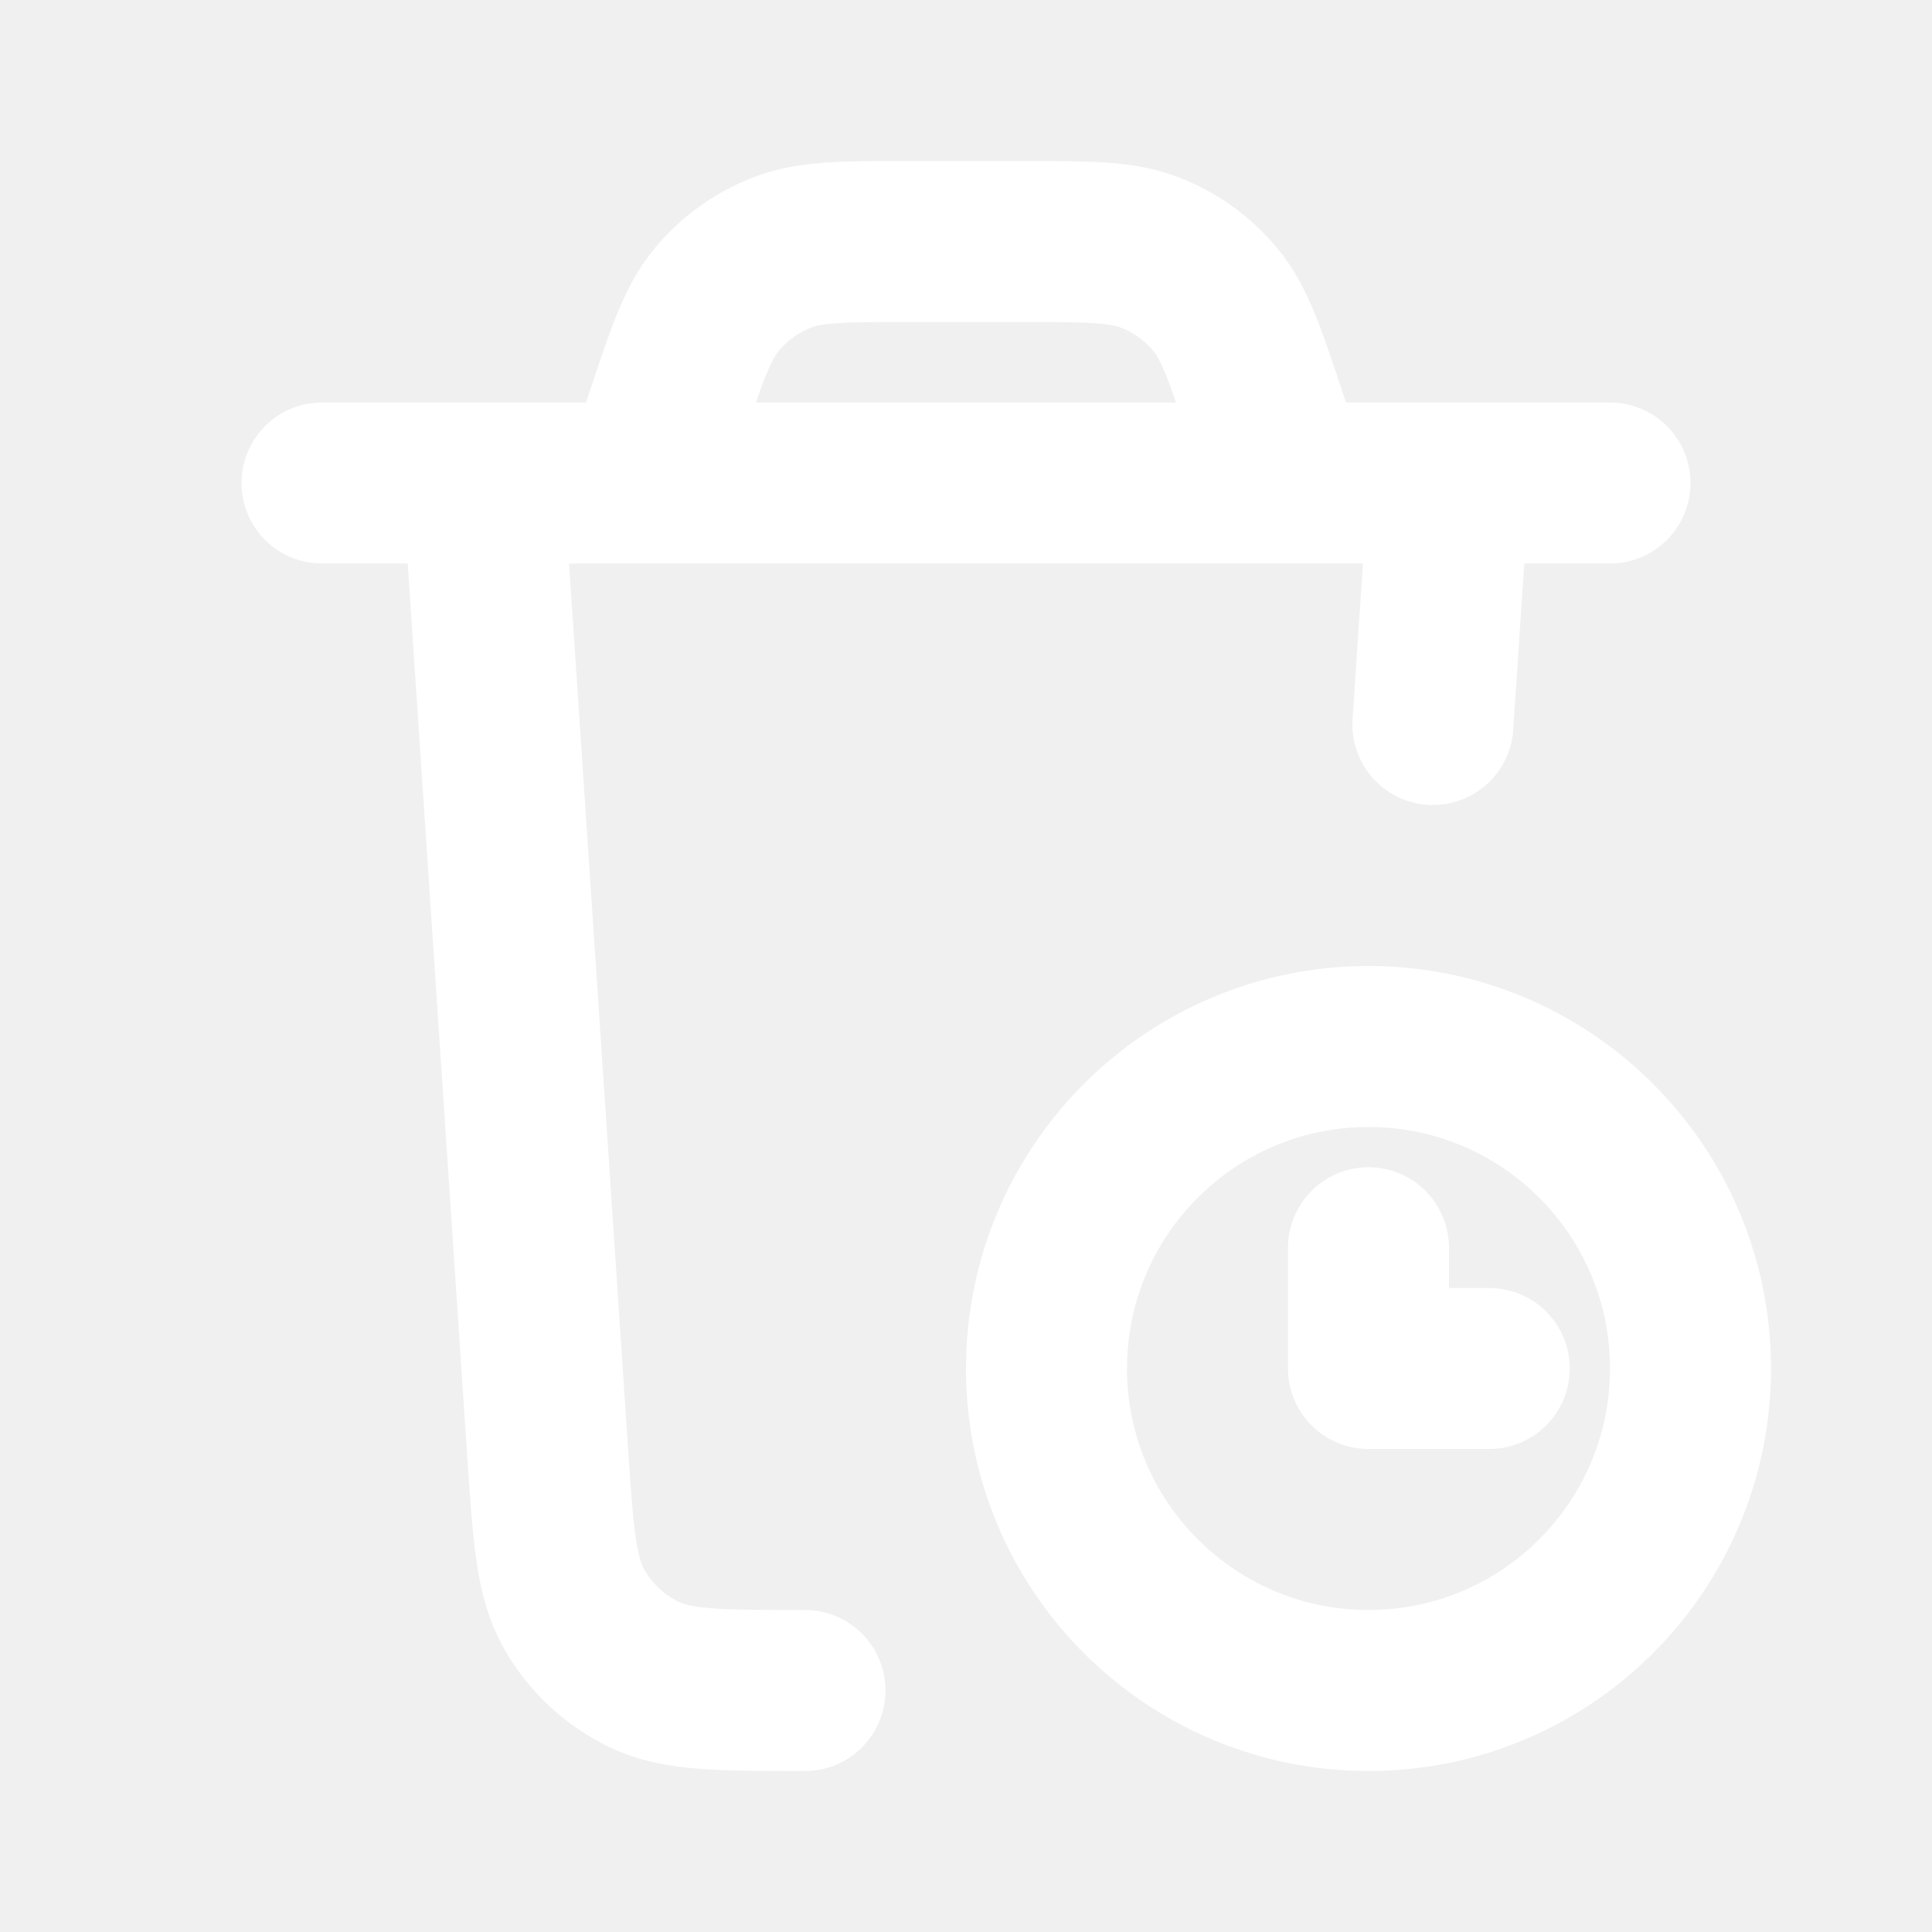
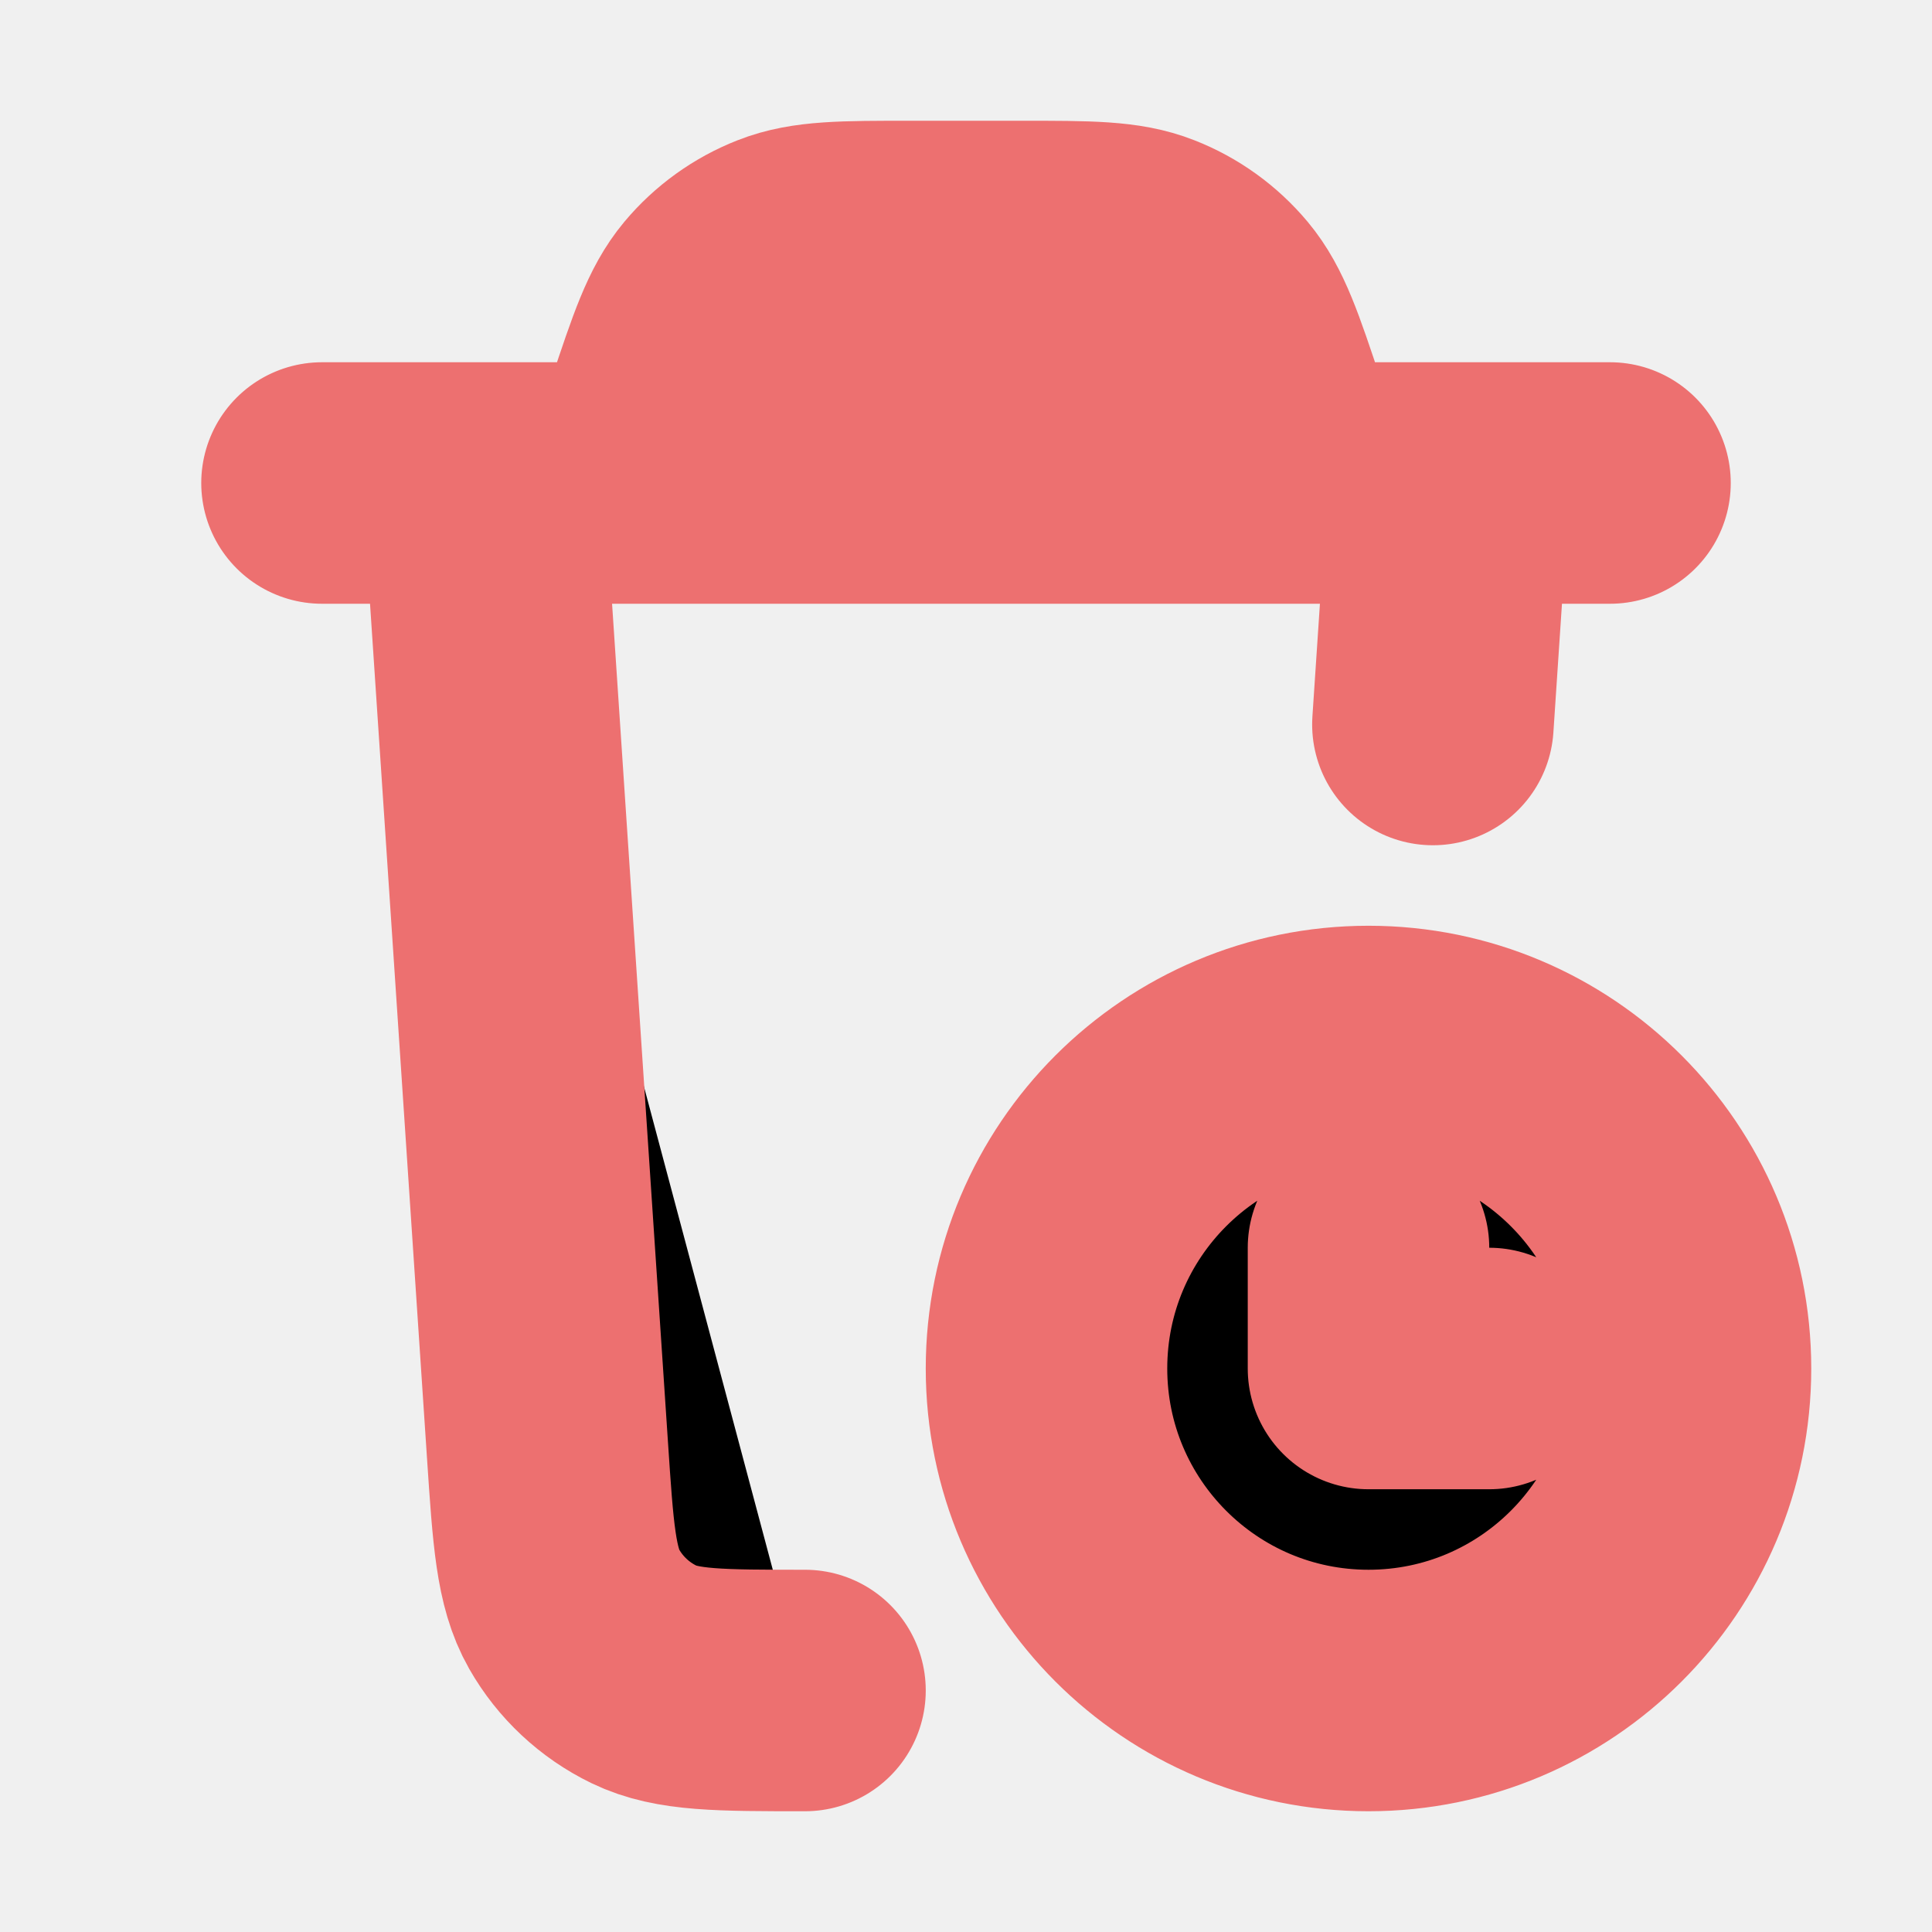
- <svg xmlns="http://www.w3.org/2000/svg" viewBox="0 0 24 24" fill="none">
+ <svg xmlns="http://www.w3.org/2000/svg" viewBox="0 0 24 24" fill="ED7070">
  <g id="SVGRepo_bgCarrier" stroke-width="0" />
  <g id="SVGRepo_tracerCarrier" stroke-linecap="round" stroke-linejoin="round" />
  <g id="SVGRepo_iconCarrier">
-     <path d="M6 6L6.801 18.013C6.871 19.065 6.906 19.591 7.133 19.99C7.333 20.341 7.635 20.623 7.999 20.8C8.412 21 8.941 21 10 21M18 6L17.8 9M4 6H20M16 6L15.729 5.188C15.467 4.401 15.336 4.008 15.093 3.717C14.878 3.46 14.602 3.261 14.29 3.139C13.938 3 13.523 3 12.694 3H11.306C10.477 3 10.062 3 9.71 3.139C9.398 3.261 9.122 3.46 8.907 3.717C8.664 4.008 8.533 4.401 8.271 5.188L8 6M17 15.5V17H18.5M21 17C21 19.209 19.209 21 17 21C14.791 21 13 19.209 13 17C13 14.791 14.791 13 17 13C19.209 13 21 14.791 21 17Z" stroke="#FFFFFF" stroke-width="2" stroke-linecap="round" stroke-linejoin="round" />
+     <path d="M6 6L6.801 18.013C6.871 19.065 6.906 19.591 7.133 19.99C7.333 20.341 7.635 20.623 7.999 20.8C8.412 21 8.941 21 10 21M18 6L17.8 9M4 6H20M16 6L15.729 5.188C15.467 4.401 15.336 4.008 15.093 3.717C14.878 3.46 14.602 3.261 14.29 3.139C13.938 3 13.523 3 12.694 3H11.306C10.477 3 10.062 3 9.71 3.139C9.398 3.261 9.122 3.46 8.907 3.717C8.664 4.008 8.533 4.401 8.271 5.188L8 6M17 15.5V17H18.5M21 17C21 19.209 19.209 21 17 21C14.791 21 13 19.209 13 17C13 14.791 14.791 13 17 13C19.209 13 21 14.791 21 17Z" stroke="#ED7070" stroke-width="3" stroke-linecap="round" stroke-linejoin="round" />
  </g>
</svg>
